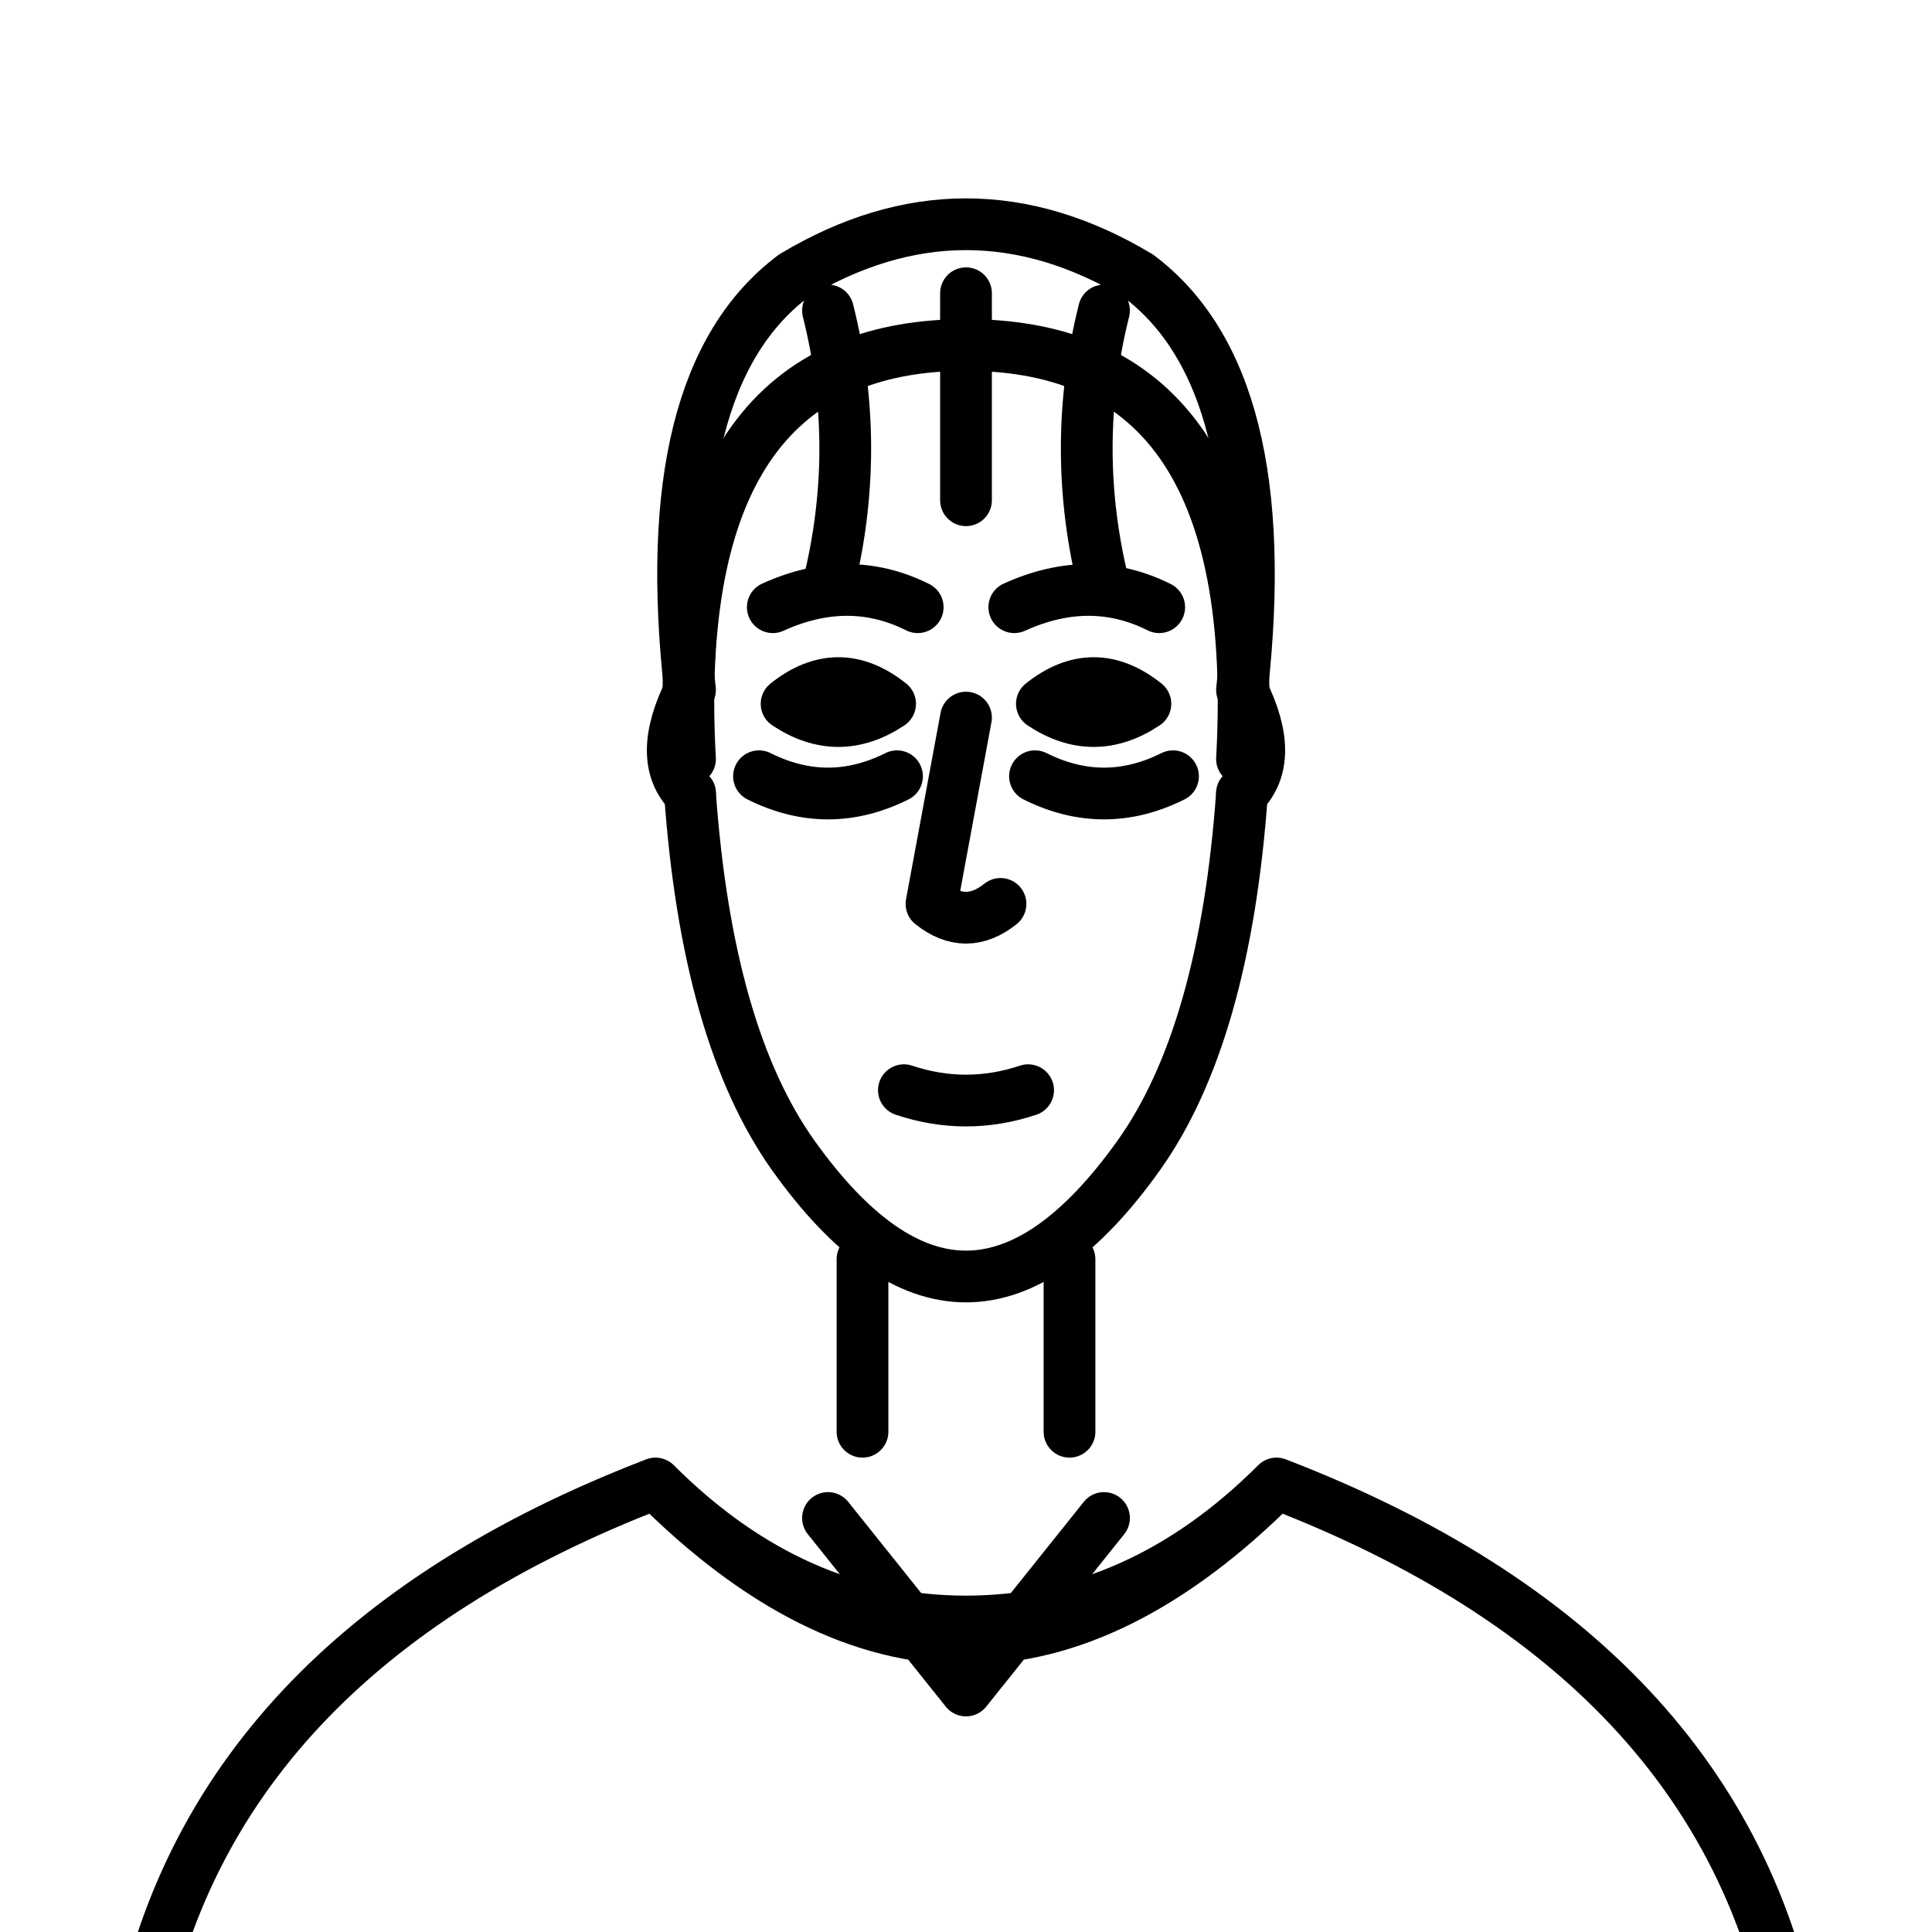
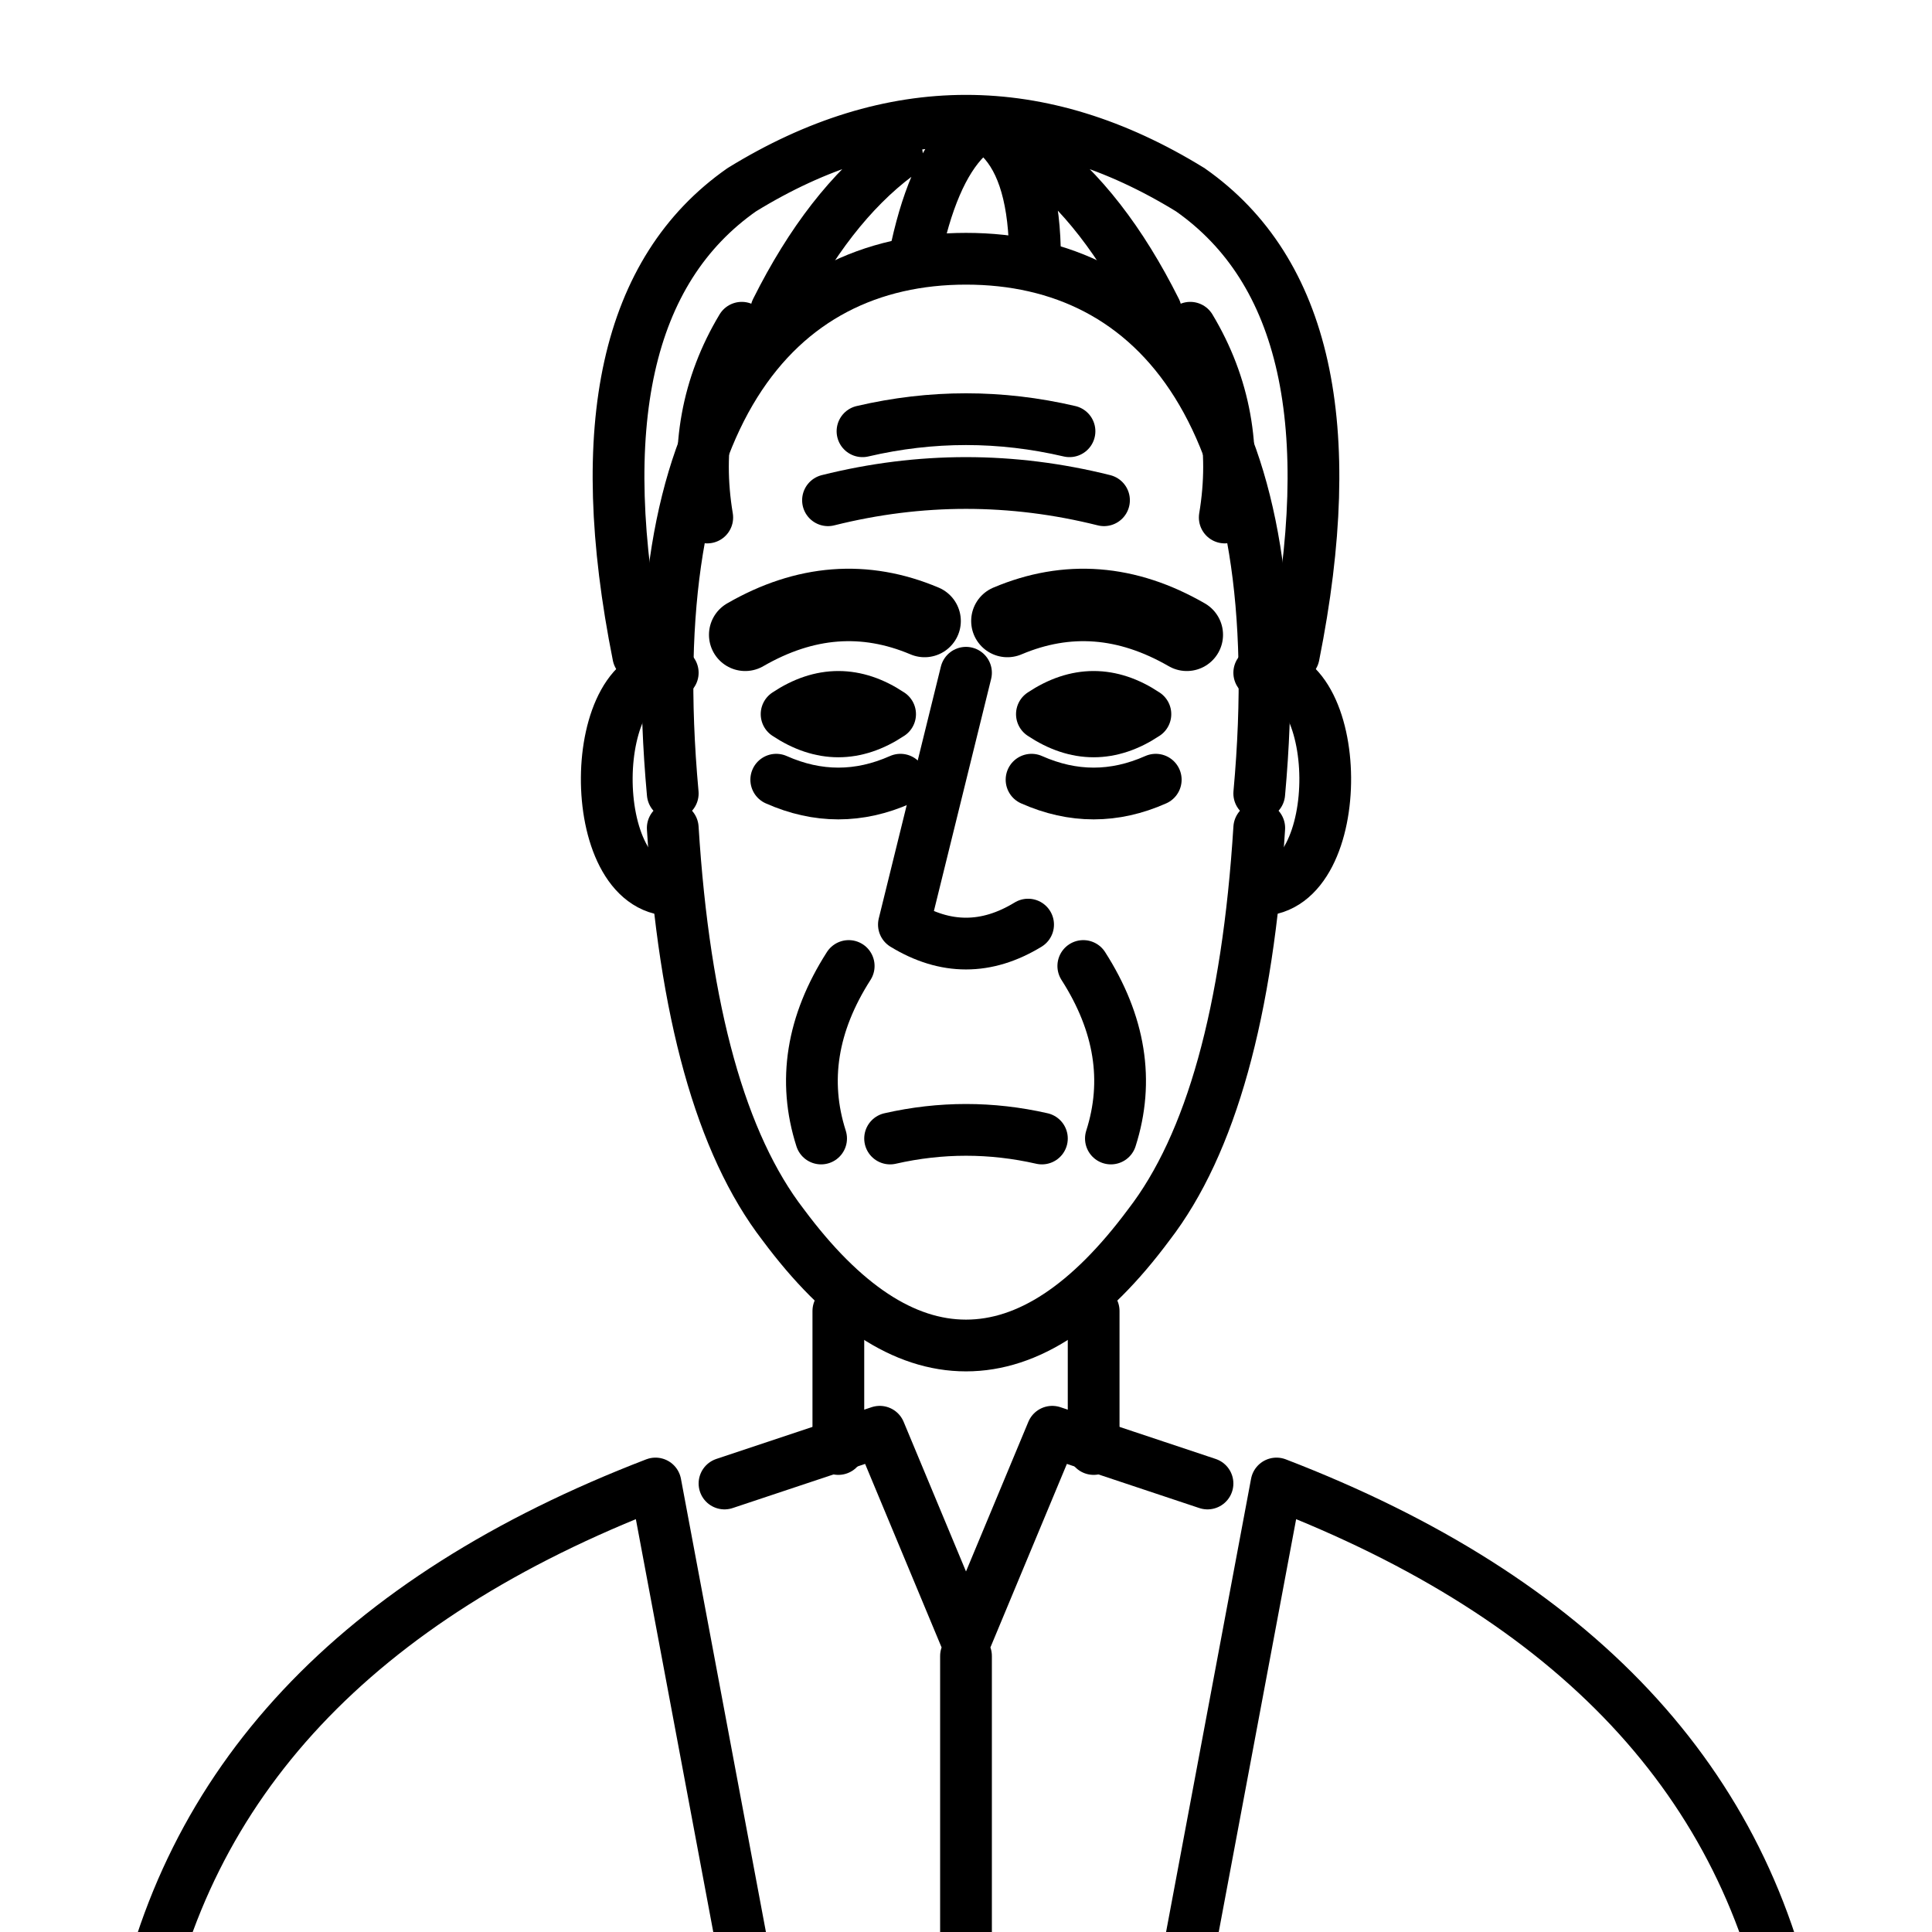
<svg xmlns="http://www.w3.org/2000/svg" viewBox="4 5 56 56" fill="none" stroke="currentColor" stroke-width="1.5" stroke-linecap="round" stroke-linejoin="round">
  <g class="fig">
-     <path d="M24 27C23.5 18 27 15 32 15S40.5 18 40 27" />
-     <path d="M24 25q-1-9 3-12q5-3 10 0q4 3 3 12M28 14q1 4 0 8M32 13.5v6M36 14q-1 4 0 8M24 25q-1 2 0 3M40 25q1 2 0 3M26 27.5q2 1 4 0M34 27.5q2 1 4 0" />
-     <path d="M32 25.8l-1 5.4q1 .8 2 0" />
-     <path d="M24 28q.5 7 3 10.5q2.5 3.5 5 3.5t5-3.5q2.5-3.5 3-10.5" />
-     <path d="M29 41.5v5M35 41.5v5" />
-     <path d="M8 64q2-11 15-16q4 4 9 4t9-4q13 5 15 16M23 48q9 9 18 0M28 49l4 5l4-5" />
+     <path d="M23.5 28C22.5 17 26.5 12.5 32 12.5S41.5 17 40.5 28" />
+     <path d="M22.5 24q-2-10 3-13.5q6.5-4 13 0q5 3.5 3 13.5M26.5 14q1.5-3 3.5-4.5M30.5 12.5q.5-2.5 1.5-3.5M34 12.5q0-2.5-1-3.5M37.5 14q-1.5-3-3.5-4.5M24.5 20q-.5-3 1-5.5M39.5 20q.5-3-1-5.5" />
+     <path d="M28 19.5q4-1 8 0M29 17.5q3-.7 6 0" />
+     <path d="M23.5 24.5c-2.5-.3-2.6 6.3 0 6.3M40.5 24.5c2.5-.3 2.6 6.3 0 6.3" />
+     <path d="M32 24.5l-1.8 7.3q1.8 1.1 3.6 0" />
+     <path d="M26.5 27.6q1.8.8 3.6 0M33.9 27.6q1.8.8 3.6 0M28.6 33q-1.6 2.5-.8 5M35.4 33q1.6 2.5.8 5" />
+     <path d="M23.5 29q.5 8 3.2 11.5q2.6 3.5 5.3 3.5t5.3-3.5q2.7-3.5 3.2-11.5" />
+     <path d="M28.3 43v4M35.7 43v4" />
+     <path d="M25 48l4.5-1.5l2.5 6l2.5-6l4.5 1.5M32 53v11" />
+     <path d="M8 64q2-11 15-16l3 16M56 64q-2-11-15-16l-3 16" />
    <g class="brow l">
-       <path d="M26.4 22.6q2.2-1 4.2 0" />
+       <path d="M25.6 23.4q2.6-1.5 5.2-.4" stroke-width="2.1" />
    </g>
    <g class="brow r">
-       <path d="M33.4 22.6q2.2-1 4.2 0" />
+       <path d="M33.2 23q2.6-1.1 5.2.4" stroke-width="2.1" />
    </g>
    <g class="eyes">
      <g class="look">
-         <path d="M26.8 25.4q1.5-1.2 3 0q-1.5 1-3 0" />
-         <path d="M34.2 25.4q1.5-1.2 3 0q-1.5 1-3 0" />
-         <circle cx="28.3" cy="25.4" r=".6" fill="currentColor" stroke="none" />
-         <circle cx="35.7" cy="25.4" r=".6" fill="currentColor" stroke="none" />
+         <path d="M26.8 25.7q1.5-1 3 0q-1.5 1-3 0" />
+         <path d="M34.2 25.7q1.5-1 3 0q-1.5 1-3 0" />
+         <circle cx="28.3" cy="25.7" r=".7" fill="currentColor" stroke="none" />
+         <circle cx="35.7" cy="25.7" r=".7" fill="currentColor" stroke="none" />
      </g>
    </g>
    <g class="mouth">
-       <path class="m-rest" d="M30.2 36.6q1.8.6 3.6 0" />
-       <path class="m-smile" opacity="0" d="M29.5 36.1q2.5 2.6 5 0" />
-       <path class="m-frown" opacity="0" d="M30 37.7q2-2.2 4 0" />
-       <path class="m-flat" opacity="0" d="M30.5 36.9h3" />
-       <ellipse class="m-open" opacity="0" cx="32" cy="37.5" rx="1.2" ry="1.8" />
+       <path class="m-rest" d="M29.8 38q2.2-.5 4.4 0" />
+       <path class="m-smile" opacity="0" d="M29.2 37.4q2.8 2.8 5.6 0" />
+       <path class="m-frown" opacity="0" d="M29.7 39.1q2.3-2.4 4.6 0" />
+       <path class="m-flat" opacity="0" d="M30.3 38.3h3.4" />
+       <ellipse class="m-open" opacity="0" cx="32" cy="38.9" rx="1.3" ry="2" />
    </g>
  </g>
</svg>
